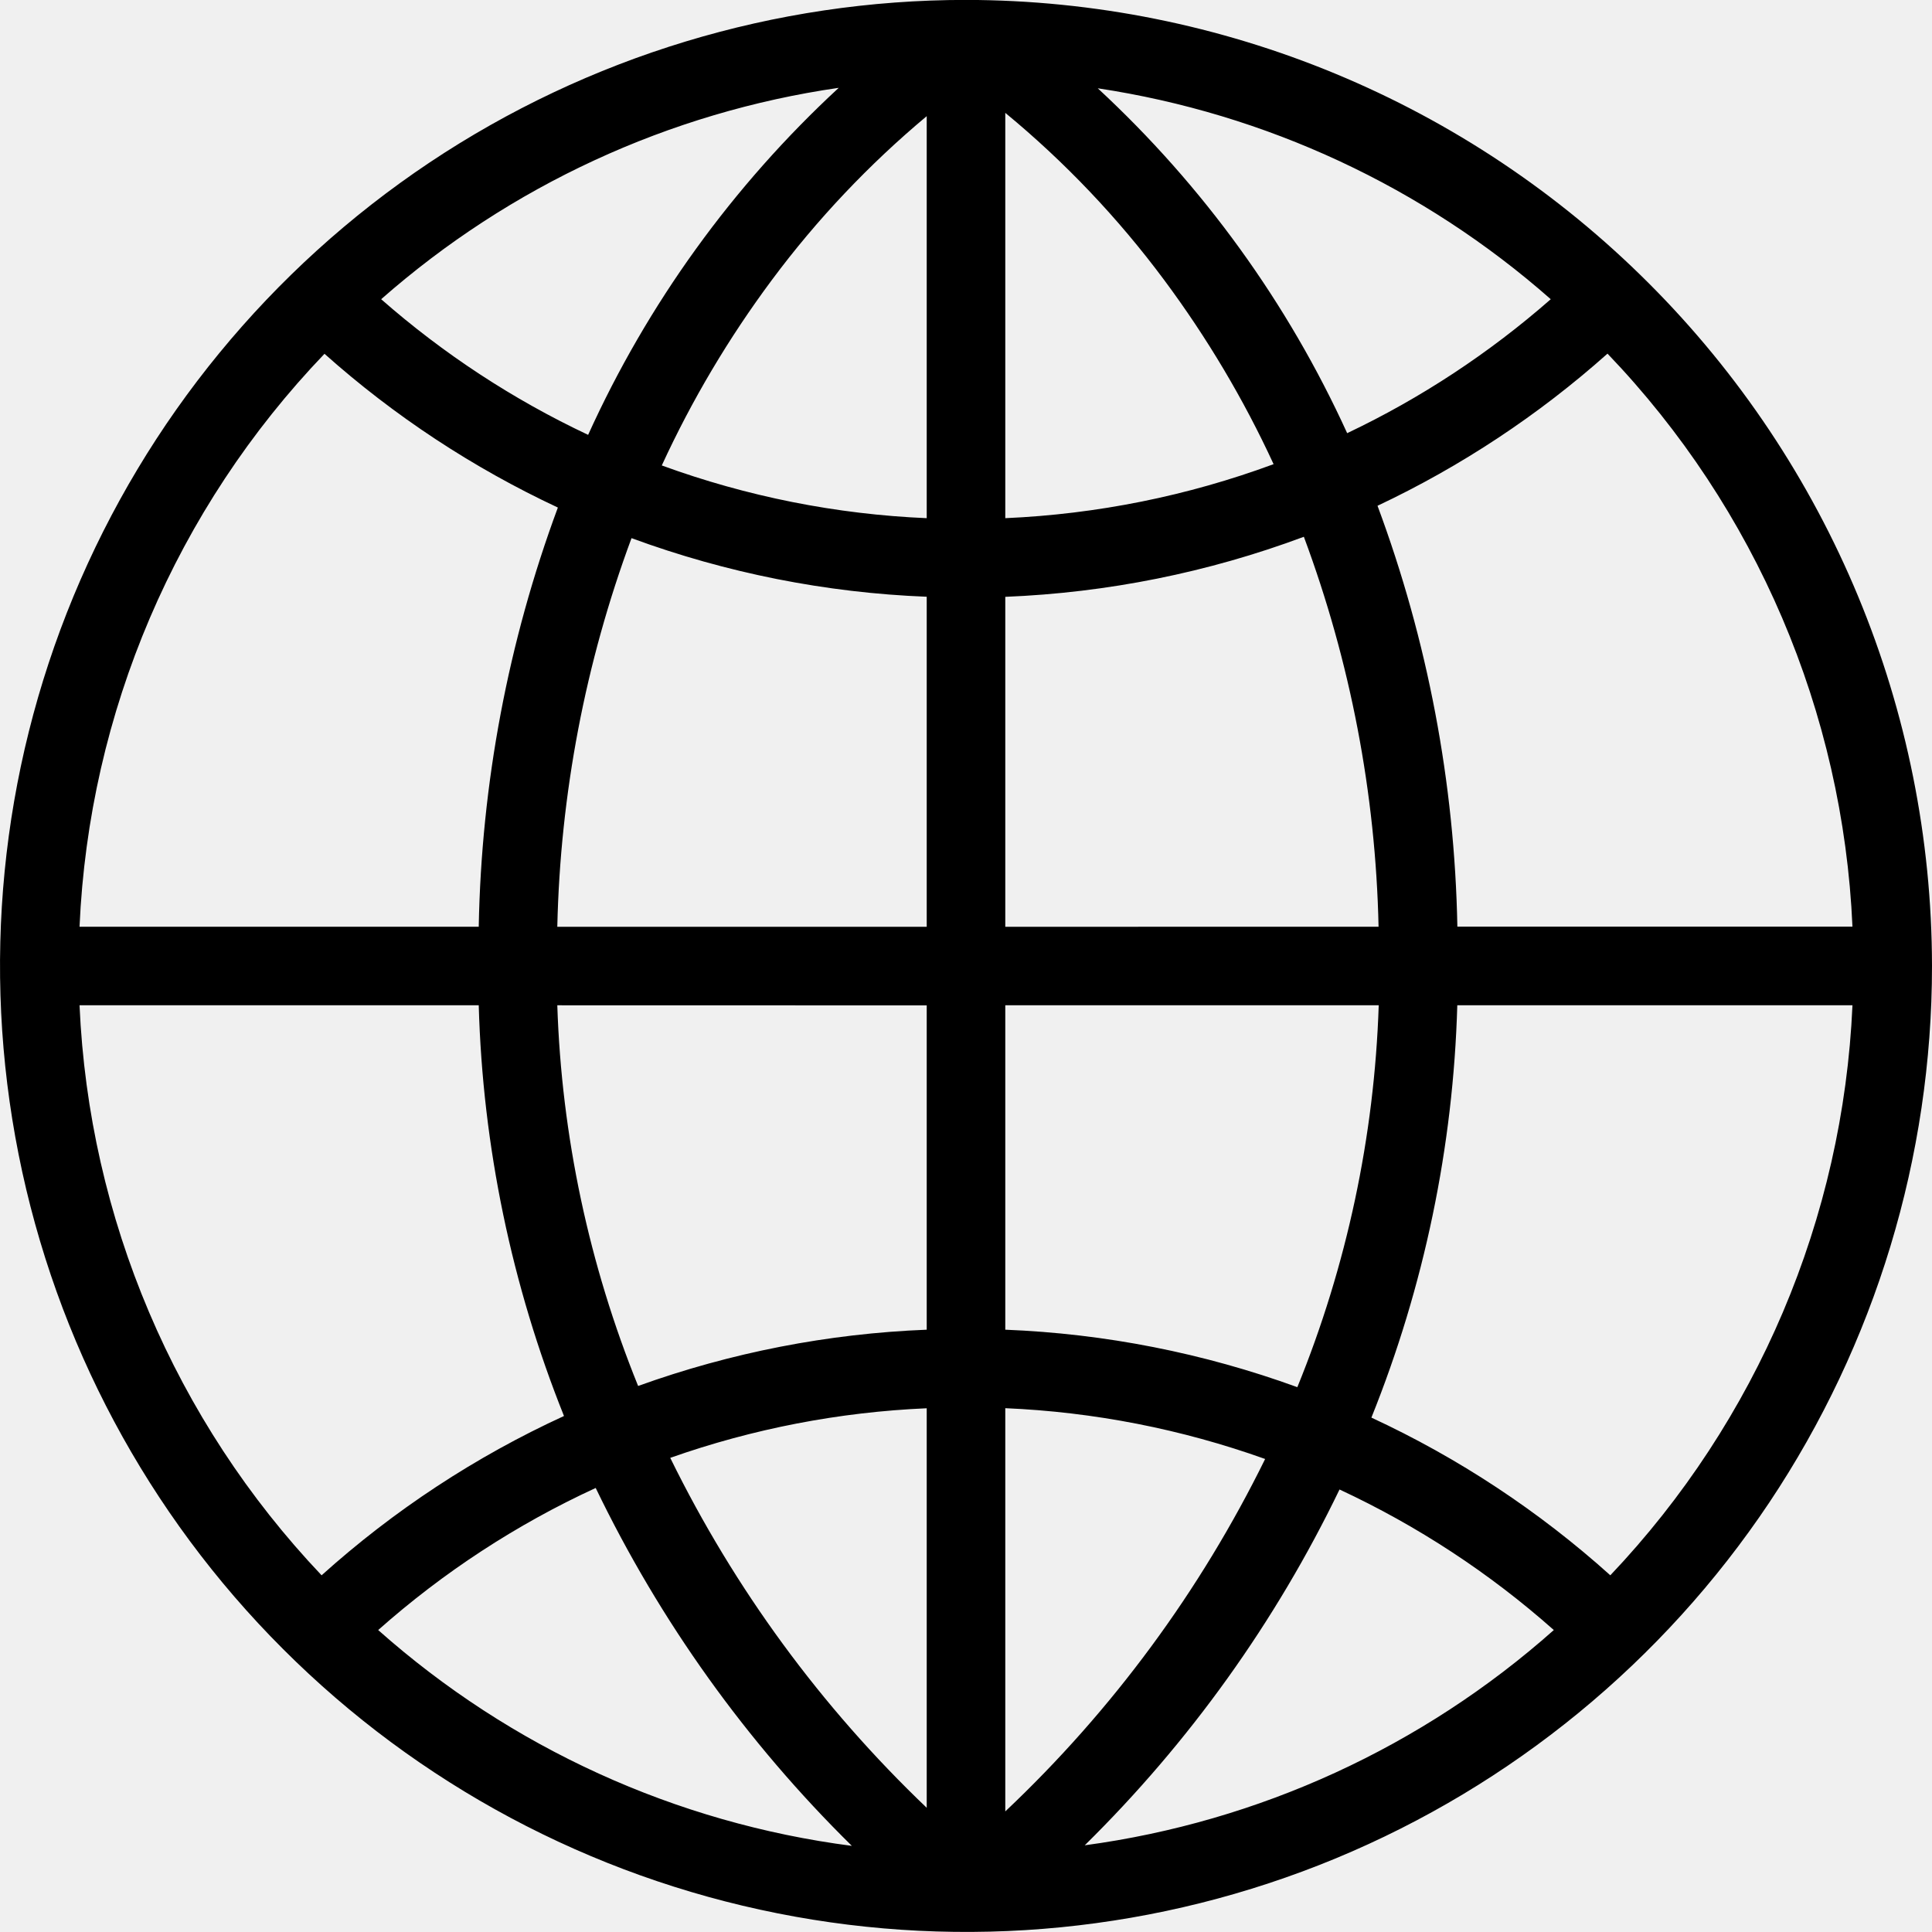
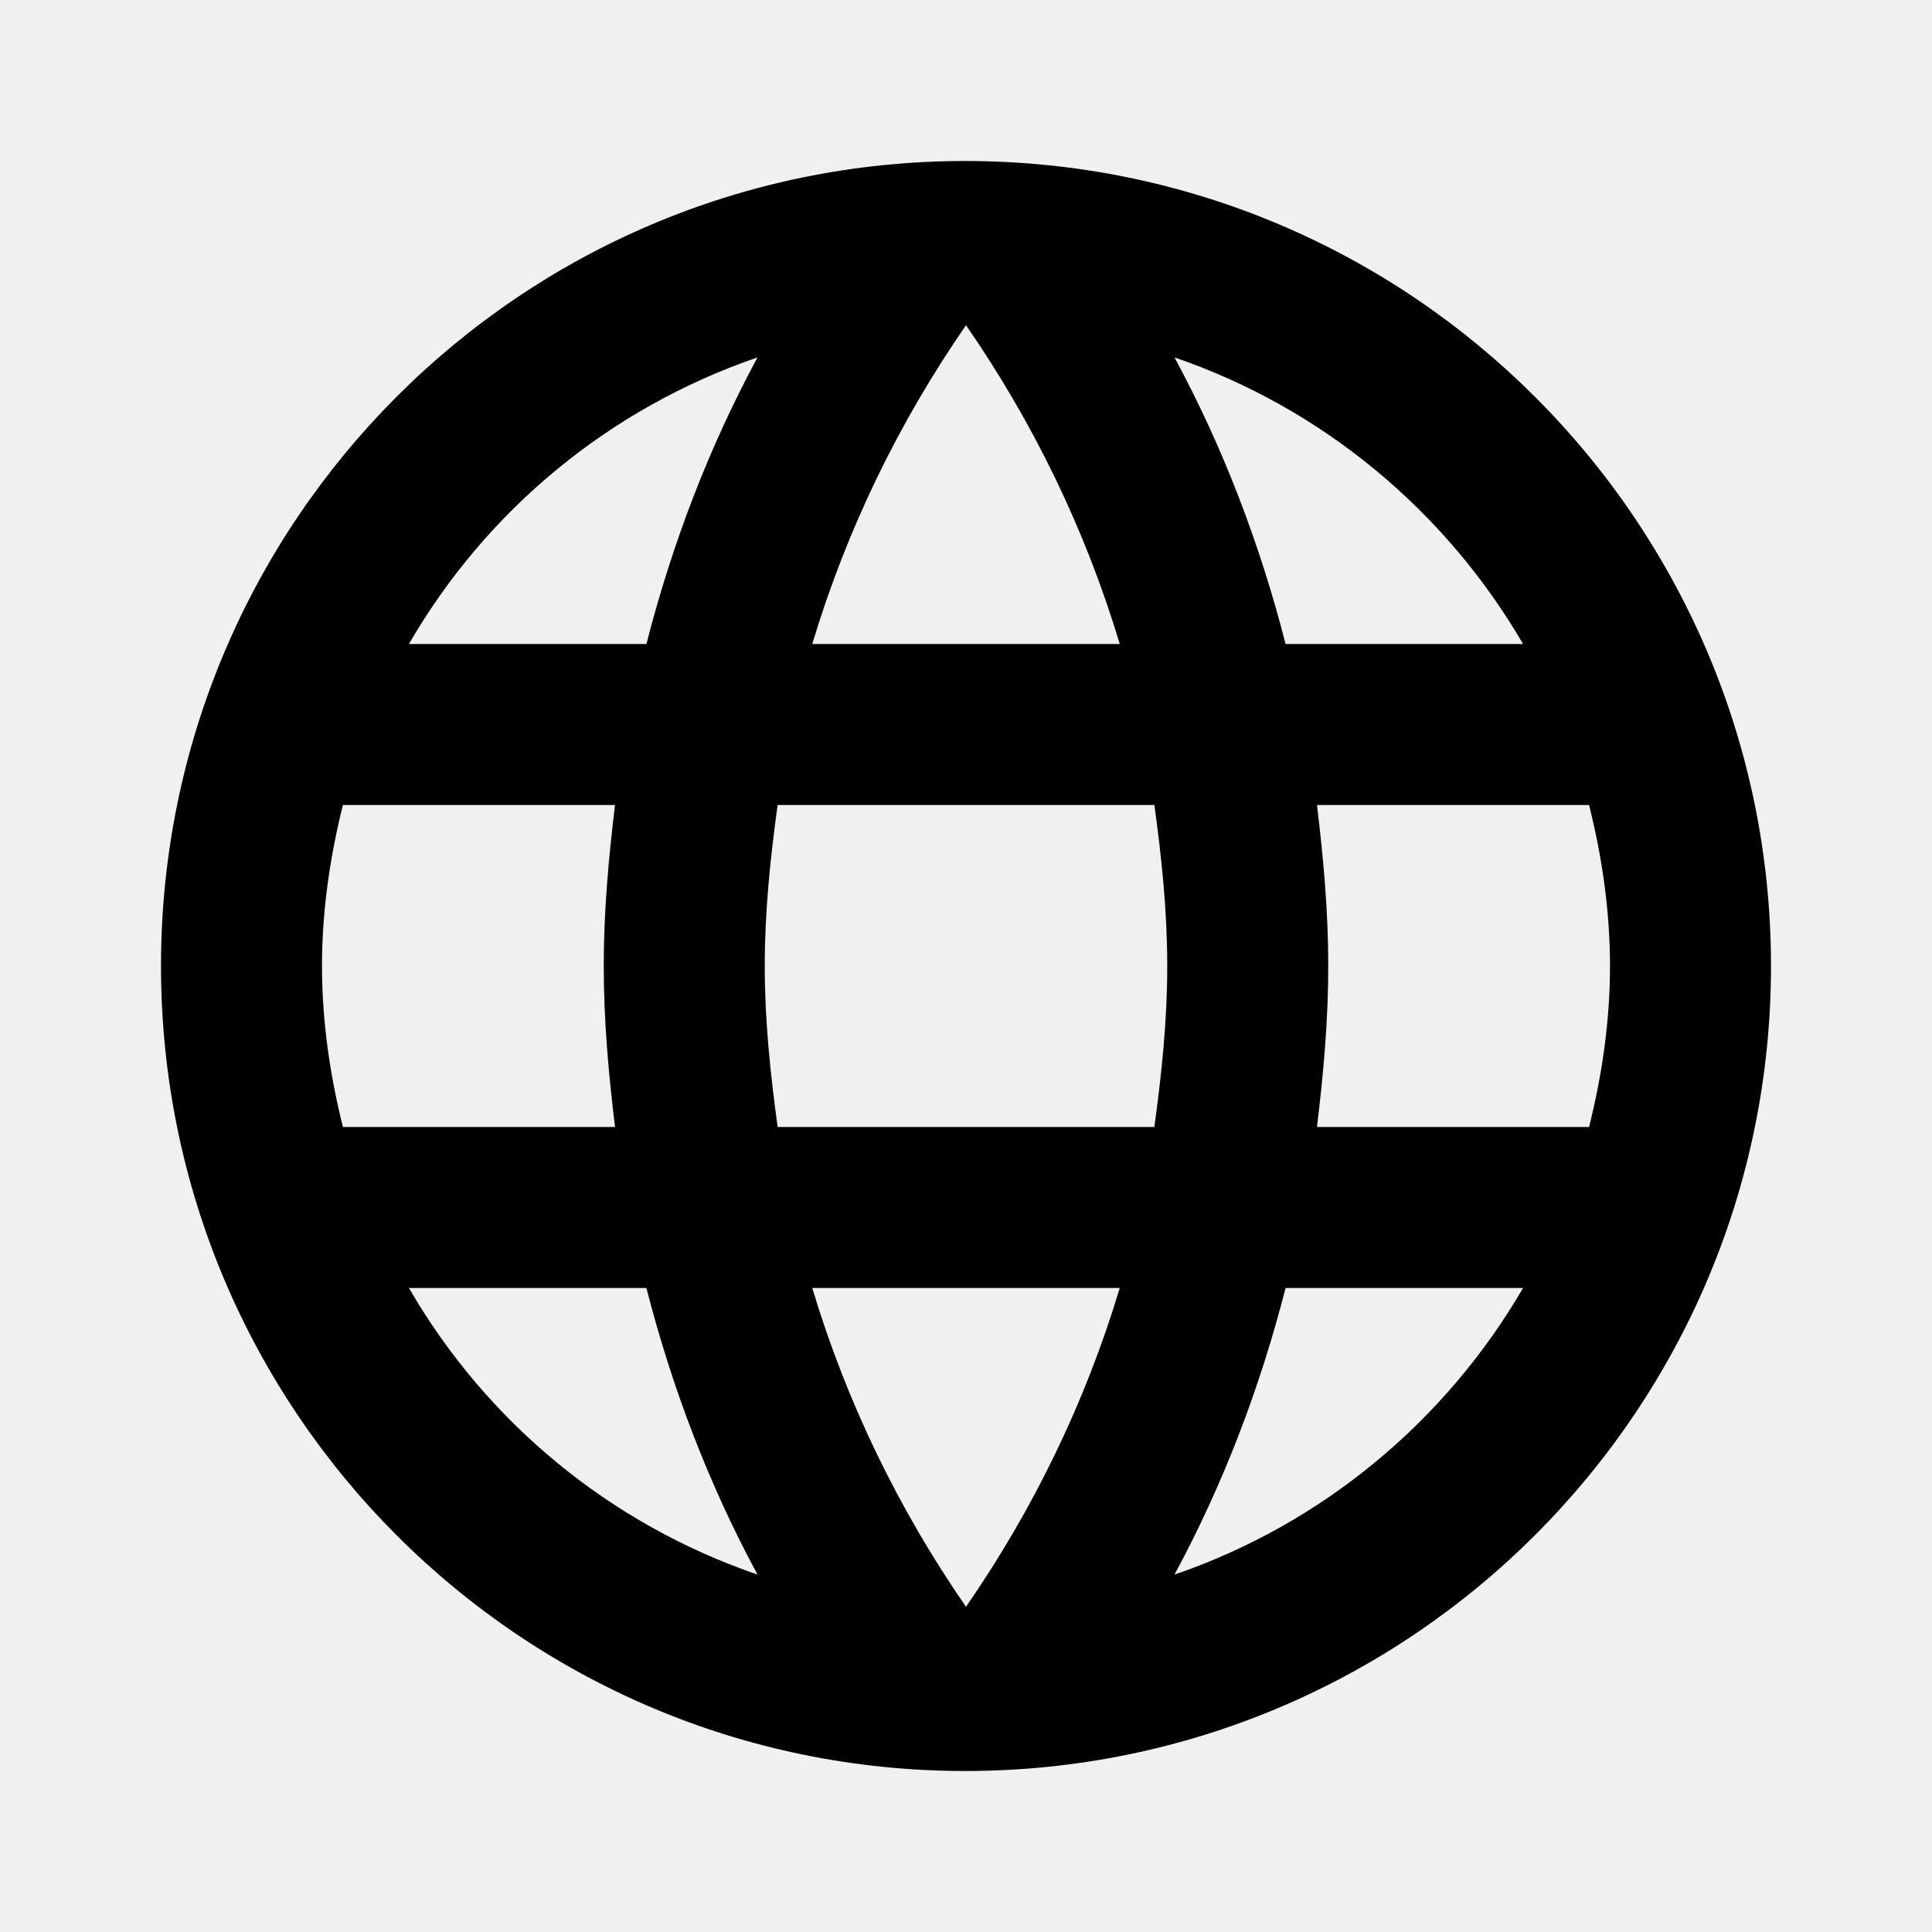
- <svg xmlns="http://www.w3.org/2000/svg" width="24" height="24" viewBox="0 0 24 24" fill="none">
-   <path d="M12 -0.001C9.627 -0.001 7.307 0.703 5.333 2.021C3.36 3.34 1.822 5.214 0.913 7.407C0.005 9.6 -0.232 12.012 0.231 14.34C0.694 16.668 1.836 18.806 3.515 20.484C5.193 22.163 7.331 23.305 9.659 23.768C11.987 24.232 14.399 23.994 16.592 23.086C18.785 22.177 20.659 20.639 21.978 18.666C23.296 16.692 24 14.372 24 11.999C23.996 8.818 22.731 5.767 20.481 3.518C18.232 1.268 15.181 0.003 12 -0.001ZM23.012 11.511H18.104C18.07 9.725 17.735 7.957 17.112 6.283C18.15 5.793 19.112 5.157 19.969 4.393C21.814 6.318 22.895 8.848 23.012 11.512V11.511ZM12.488 1.402C13.228 2.012 13.891 2.71 14.463 3.48C14.993 4.193 15.449 4.959 15.821 5.766C14.752 6.161 13.627 6.387 12.488 6.437V1.402ZM13.638 1.097C15.726 1.412 17.679 2.321 19.264 3.717C18.502 4.385 17.651 4.946 16.735 5.381C15.997 3.762 14.944 2.307 13.638 1.098V1.097ZM9.587 3.48C10.146 2.728 10.793 2.044 11.512 1.443V6.437C10.388 6.389 9.278 6.168 8.221 5.782C8.595 4.969 9.053 4.198 9.587 3.48ZM7.306 5.402C6.374 4.963 5.509 4.396 4.735 3.717C6.335 2.309 8.31 1.396 10.419 1.091C9.104 2.306 8.045 3.772 7.306 5.402V5.402ZM11.512 7.413V11.513H6.923C6.96 9.863 7.271 8.232 7.845 6.685C9.022 7.118 10.259 7.364 11.512 7.413ZM11.512 12.489V16.518C10.288 16.566 9.079 16.802 7.927 17.217C7.317 15.712 6.976 14.111 6.923 12.488L11.512 12.489ZM11.512 17.494V22.457C10.202 21.207 9.123 19.735 8.326 18.11C9.352 17.748 10.425 17.541 11.512 17.494V17.494ZM10.582 22.93C8.396 22.647 6.346 21.713 4.698 20.249C5.507 19.531 6.418 18.936 7.4 18.484C8.197 20.138 9.273 21.642 10.582 22.93V22.93ZM12.488 22.503V17.493C13.59 17.54 14.678 17.753 15.716 18.124C14.91 19.764 13.817 21.247 12.488 22.502V22.503ZM16.64 18.503C17.607 18.953 18.504 19.541 19.302 20.249C17.669 21.7 15.64 22.631 13.475 22.923C14.776 21.642 15.847 20.147 16.64 18.503V18.503ZM12.488 16.519V12.488H17.127C17.073 14.117 16.731 15.723 16.116 17.232C14.951 16.808 13.727 16.567 12.488 16.518V16.519ZM12.488 11.513V7.414C13.756 7.363 15.008 7.112 16.197 6.668C16.775 8.22 17.089 9.857 17.125 11.512L12.488 11.513ZM4.031 4.395C4.899 5.169 5.876 5.812 6.93 6.305C6.312 7.973 5.98 9.733 5.947 11.512H0.988C1.105 8.849 2.187 6.319 4.031 4.395ZM0.988 12.488H5.947C5.996 14.238 6.355 15.965 7.006 17.59C5.908 18.094 4.893 18.761 3.995 19.569C2.172 17.648 1.104 15.133 0.988 12.488ZM20.004 19.569C19.118 18.772 18.117 18.111 17.036 17.61C17.692 15.979 18.053 14.245 18.103 12.488H23.012C22.895 15.134 21.827 17.648 20.004 19.569Z" fill="currentColor" />
+ <svg xmlns="http://www.w3.org/2000/svg" width="96" height="96" viewBox="0 0 96 96" fill="none">
+   <g clip-path="url(#clip0_612_3201)">
+     <path d="M47.96 8C25.88 8 8 25.92 8 48C8 70.08 25.88 88 47.96 88C70.08 88 88 70.08 88 48C88 25.92 70.08 8 47.96 8ZM75.68 32H63.88C62.6 27 60.76 22.2 58.36 17.76C65.72 20.28 71.84 25.4 75.68 32ZM48 16.16C51.32 20.96 53.92 26.28 55.64 32H40.36C42.08 26.28 44.68 20.96 48 16.16ZM17.04 56C16.4 53.44 16 50.76 16 48C16 45.24 16.4 42.56 17.04 40H30.56C30.24 42.64 30 45.28 30 48C30 50.72 30.24 53.36 30.56 56H17.04ZM20.32 64H32.12C33.4 69 35.24 73.8 37.64 78.24C30.28 75.72 24.16 70.64 20.32 64ZM32.12 32H20.32C24.16 25.36 30.28 20.28 37.64 17.76C35.24 22.2 33.4 27 32.12 32ZM48 79.84C44.68 75.04 42.08 69.72 40.36 64H55.64C53.92 69.72 51.32 75.04 48 79.84ZM57.36 56H38.64C38.28 53.36 38 50.72 38 48C38 45.28 38.28 42.6 38.64 40H57.36C57.72 42.6 58 45.28 58 48C58 50.72 57.72 53.36 57.36 56ZM58.36 78.24C60.76 73.8 62.6 69 63.88 64H75.68C71.84 70.6 65.72 75.72 58.36 78.24ZM65.44 56C65.76 53.36 66 50.72 66 48C66 45.28 65.76 42.64 65.44 40H78.96C79.6 42.56 80 45.24 80 48C80 50.76 79.6 53.44 78.96 56H65.44Z" fill="currentColor" />
+   </g>
+   <defs>
+     <clipPath id="clip0_612_3201">
+       <rect width="96" height="96" fill="white" />
+     </clipPath>
+   </defs>
</svg>
